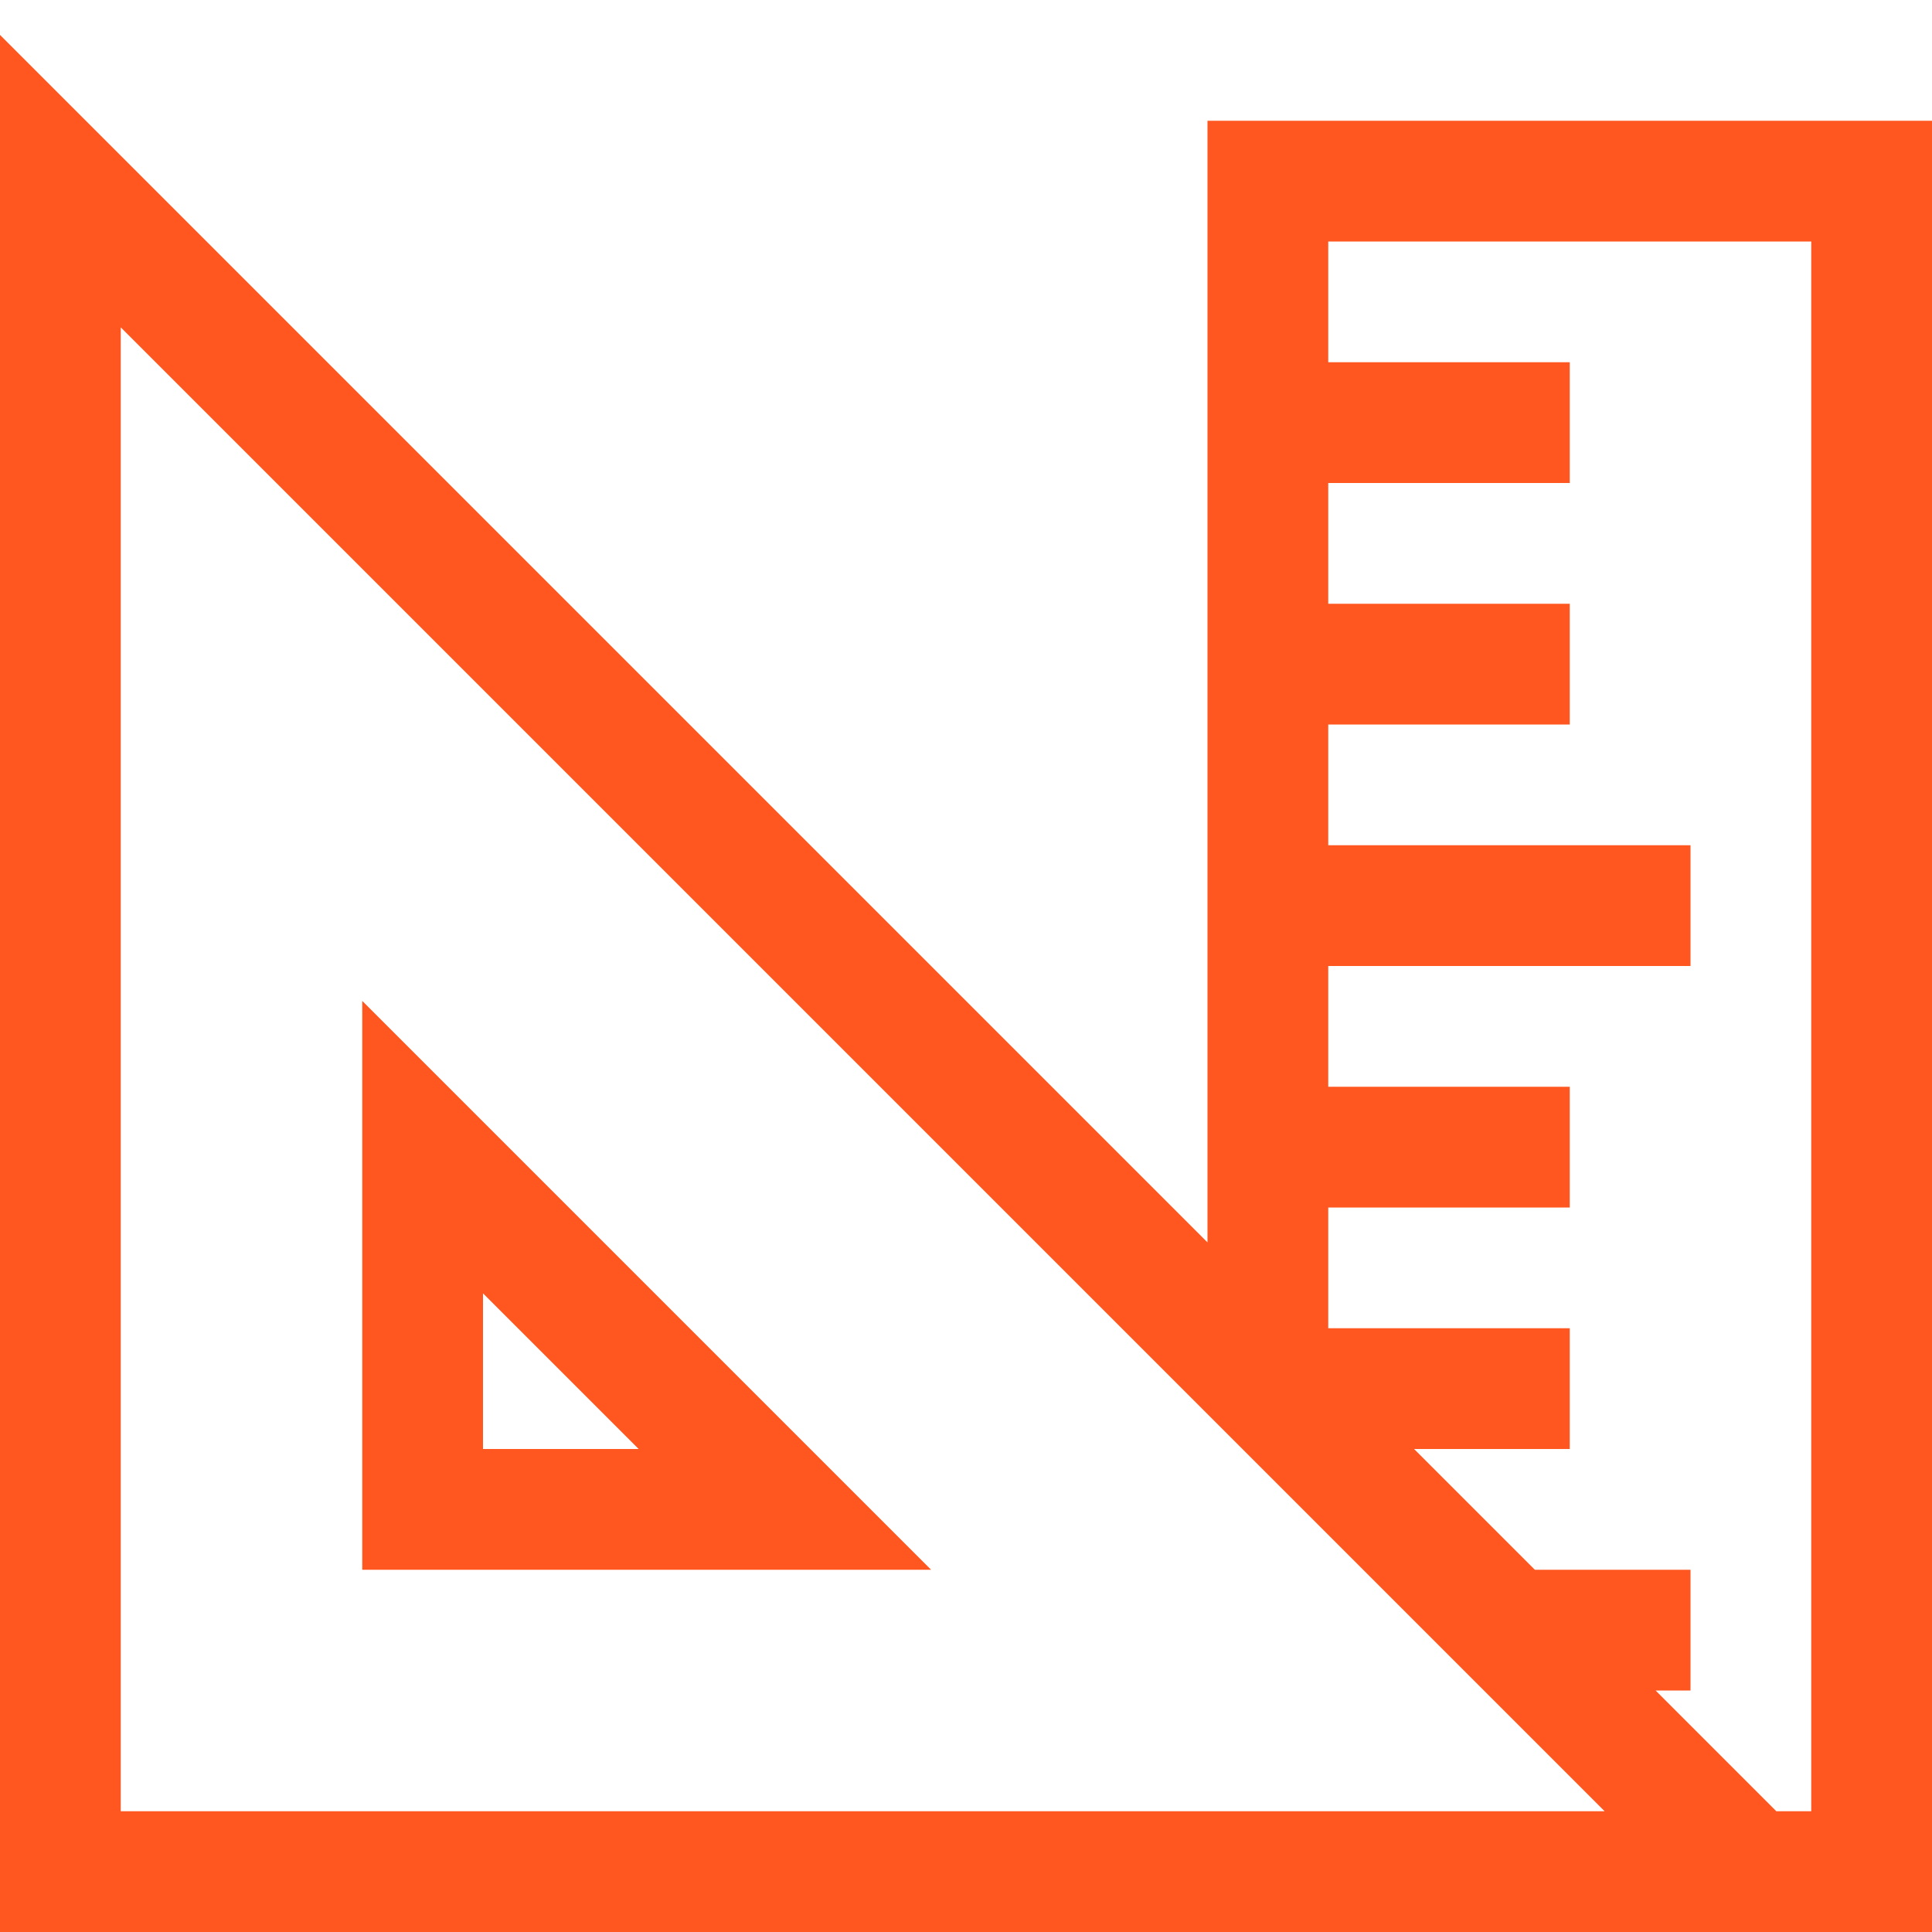
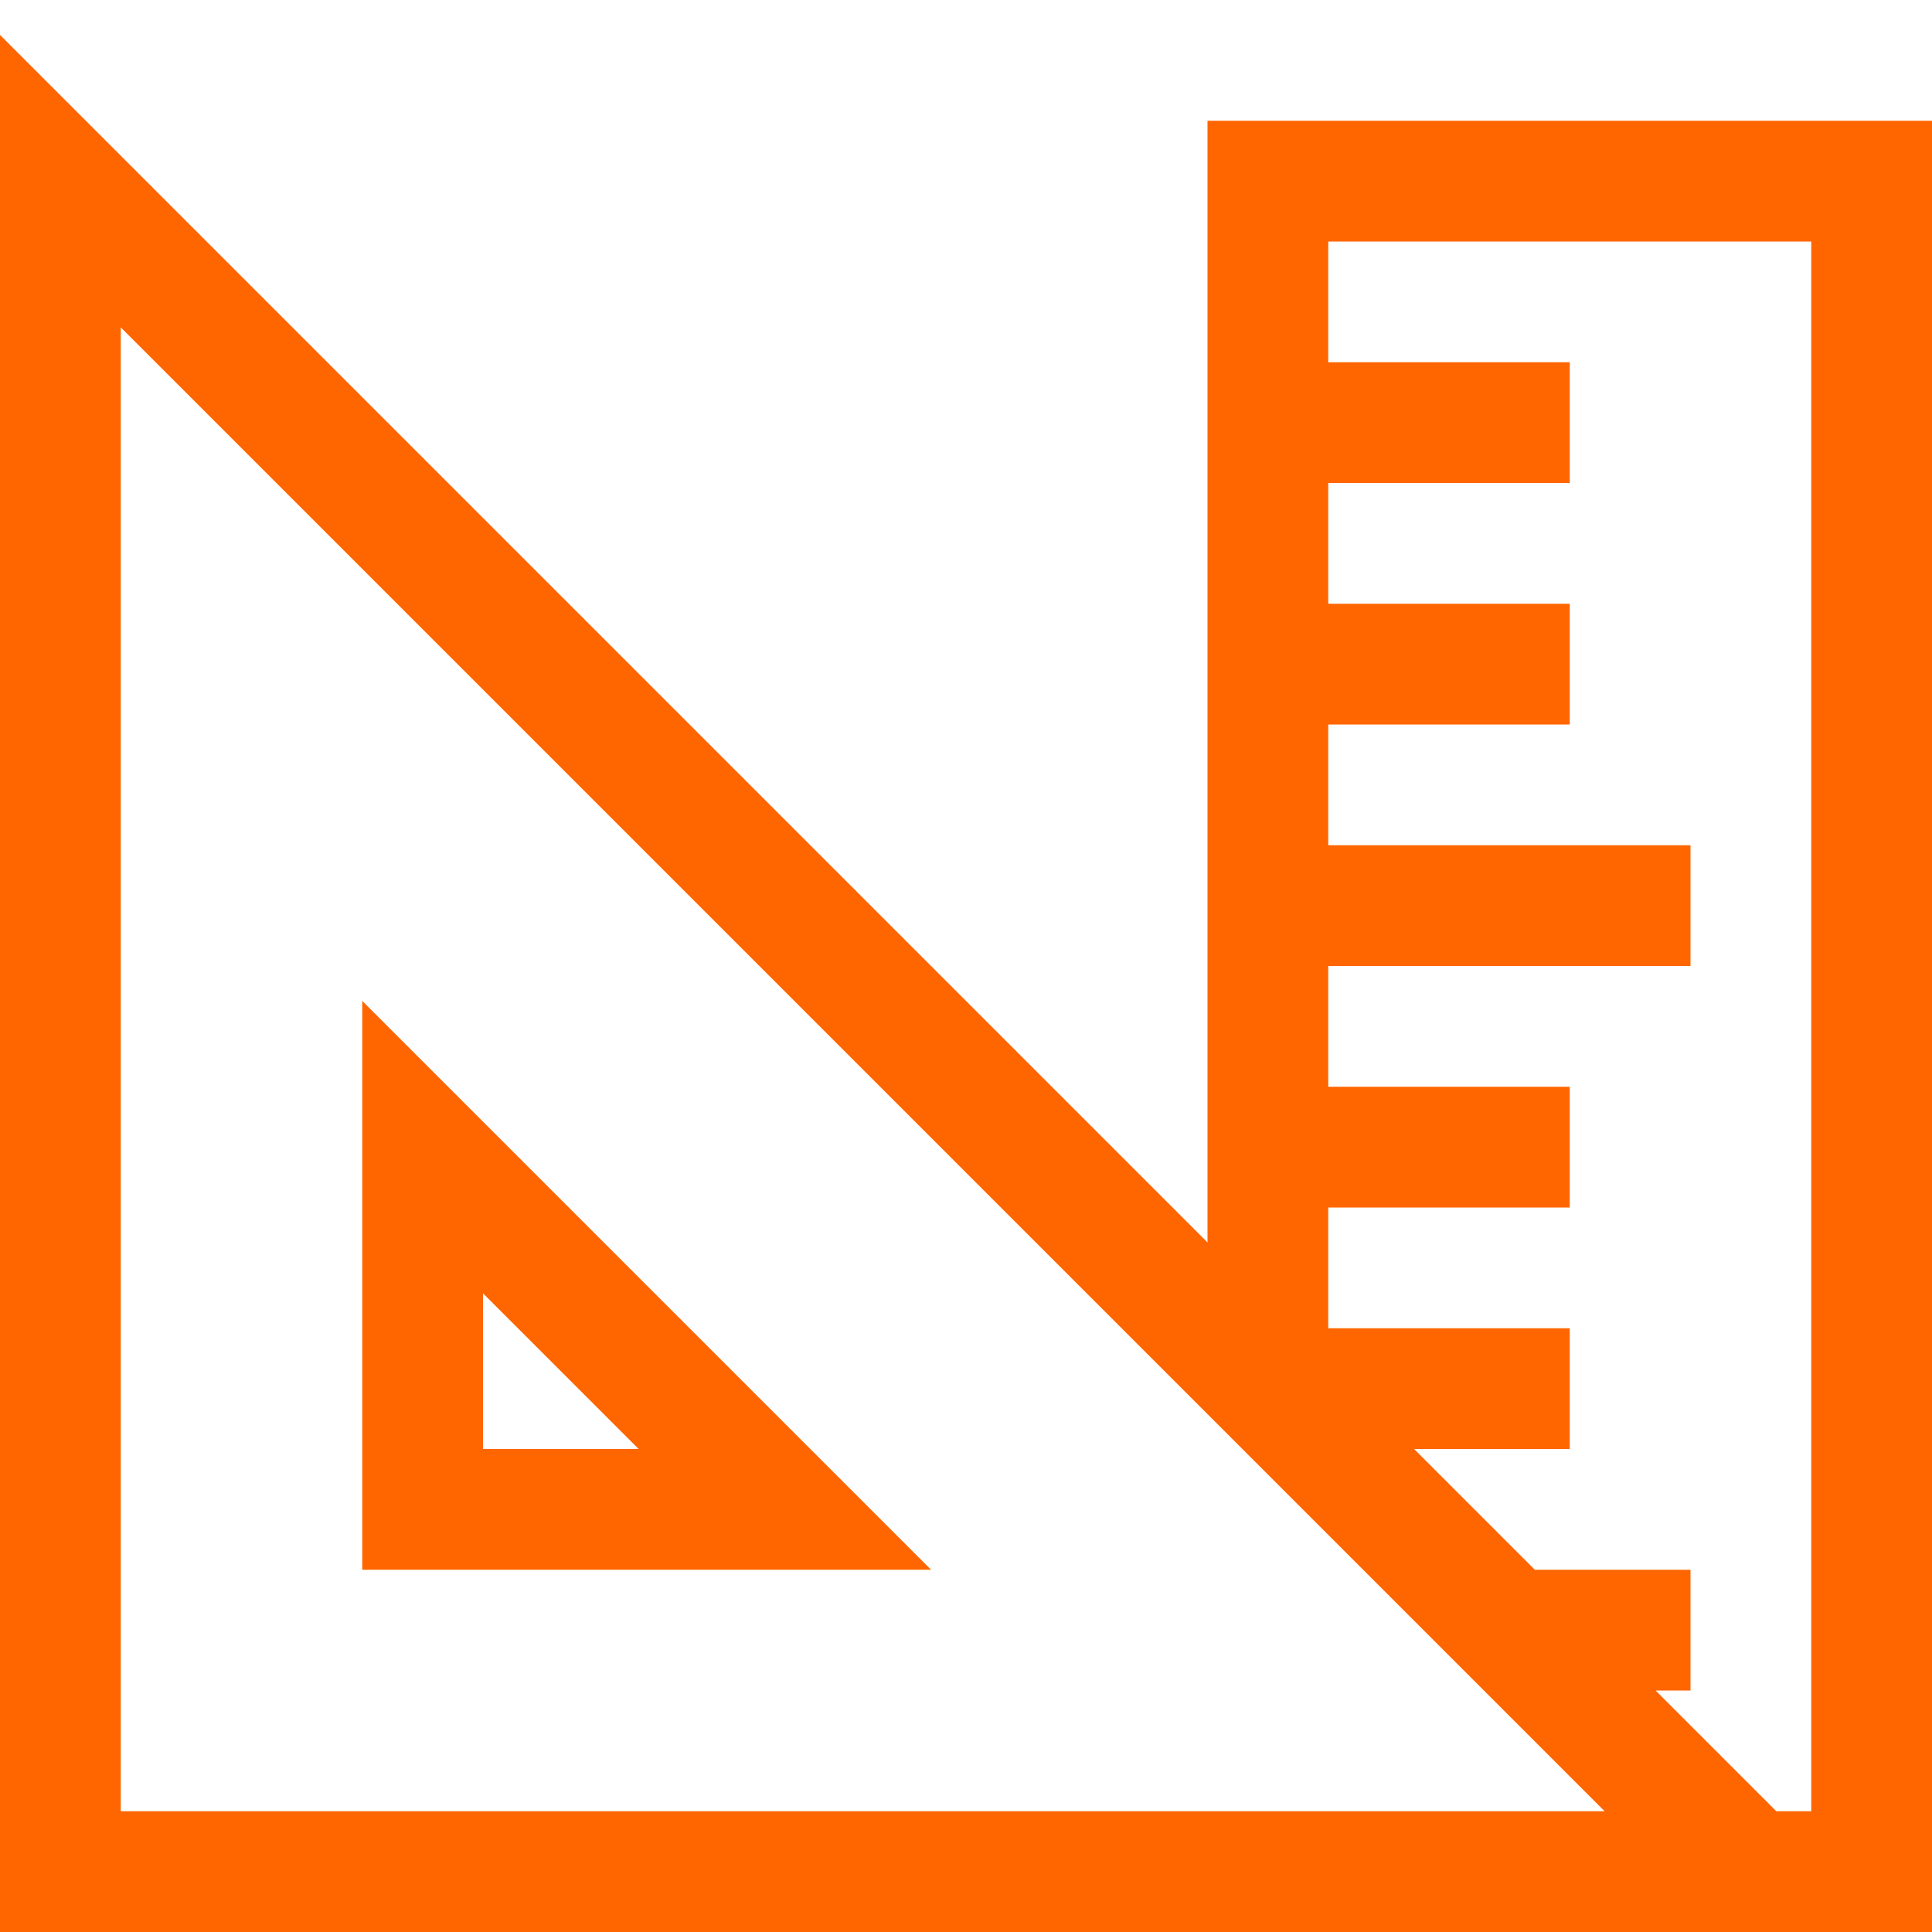
<svg xmlns="http://www.w3.org/2000/svg" width="64" height="64" viewBox="0 0 64 64" fill="none">
-   <path d="M40 4H64V64H0V1.156L40 41.156V4ZM4 60H53.156L4 10.844V60ZM54.844 56L58.844 60H60V8H44V12H52V16H44V20H52V24H44V28H56V32H44V36H52V40H44V44H52V48H46.844L50.844 52H56V56H54.844ZM12 33.156L30.844 52H12V33.156ZM16 42.844V48H21.156L16 42.844Z" fill="#FF571F" />
+   <path d="M40 4H64V64H0V1.156L40 41.156V4ZM4 60H53.156L4 10.844V60ZM54.844 56L58.844 60H60V8H44V12H52V16H44V20H52V24H44V28H56V32H44V36H52V40H44V44H52V48H46.844L50.844 52H56V56H54.844ZM12 33.156L30.844 52H12V33.156ZM16 42.844V48H21.156L16 42.844Z" fill="#ff6600" />
</svg>
